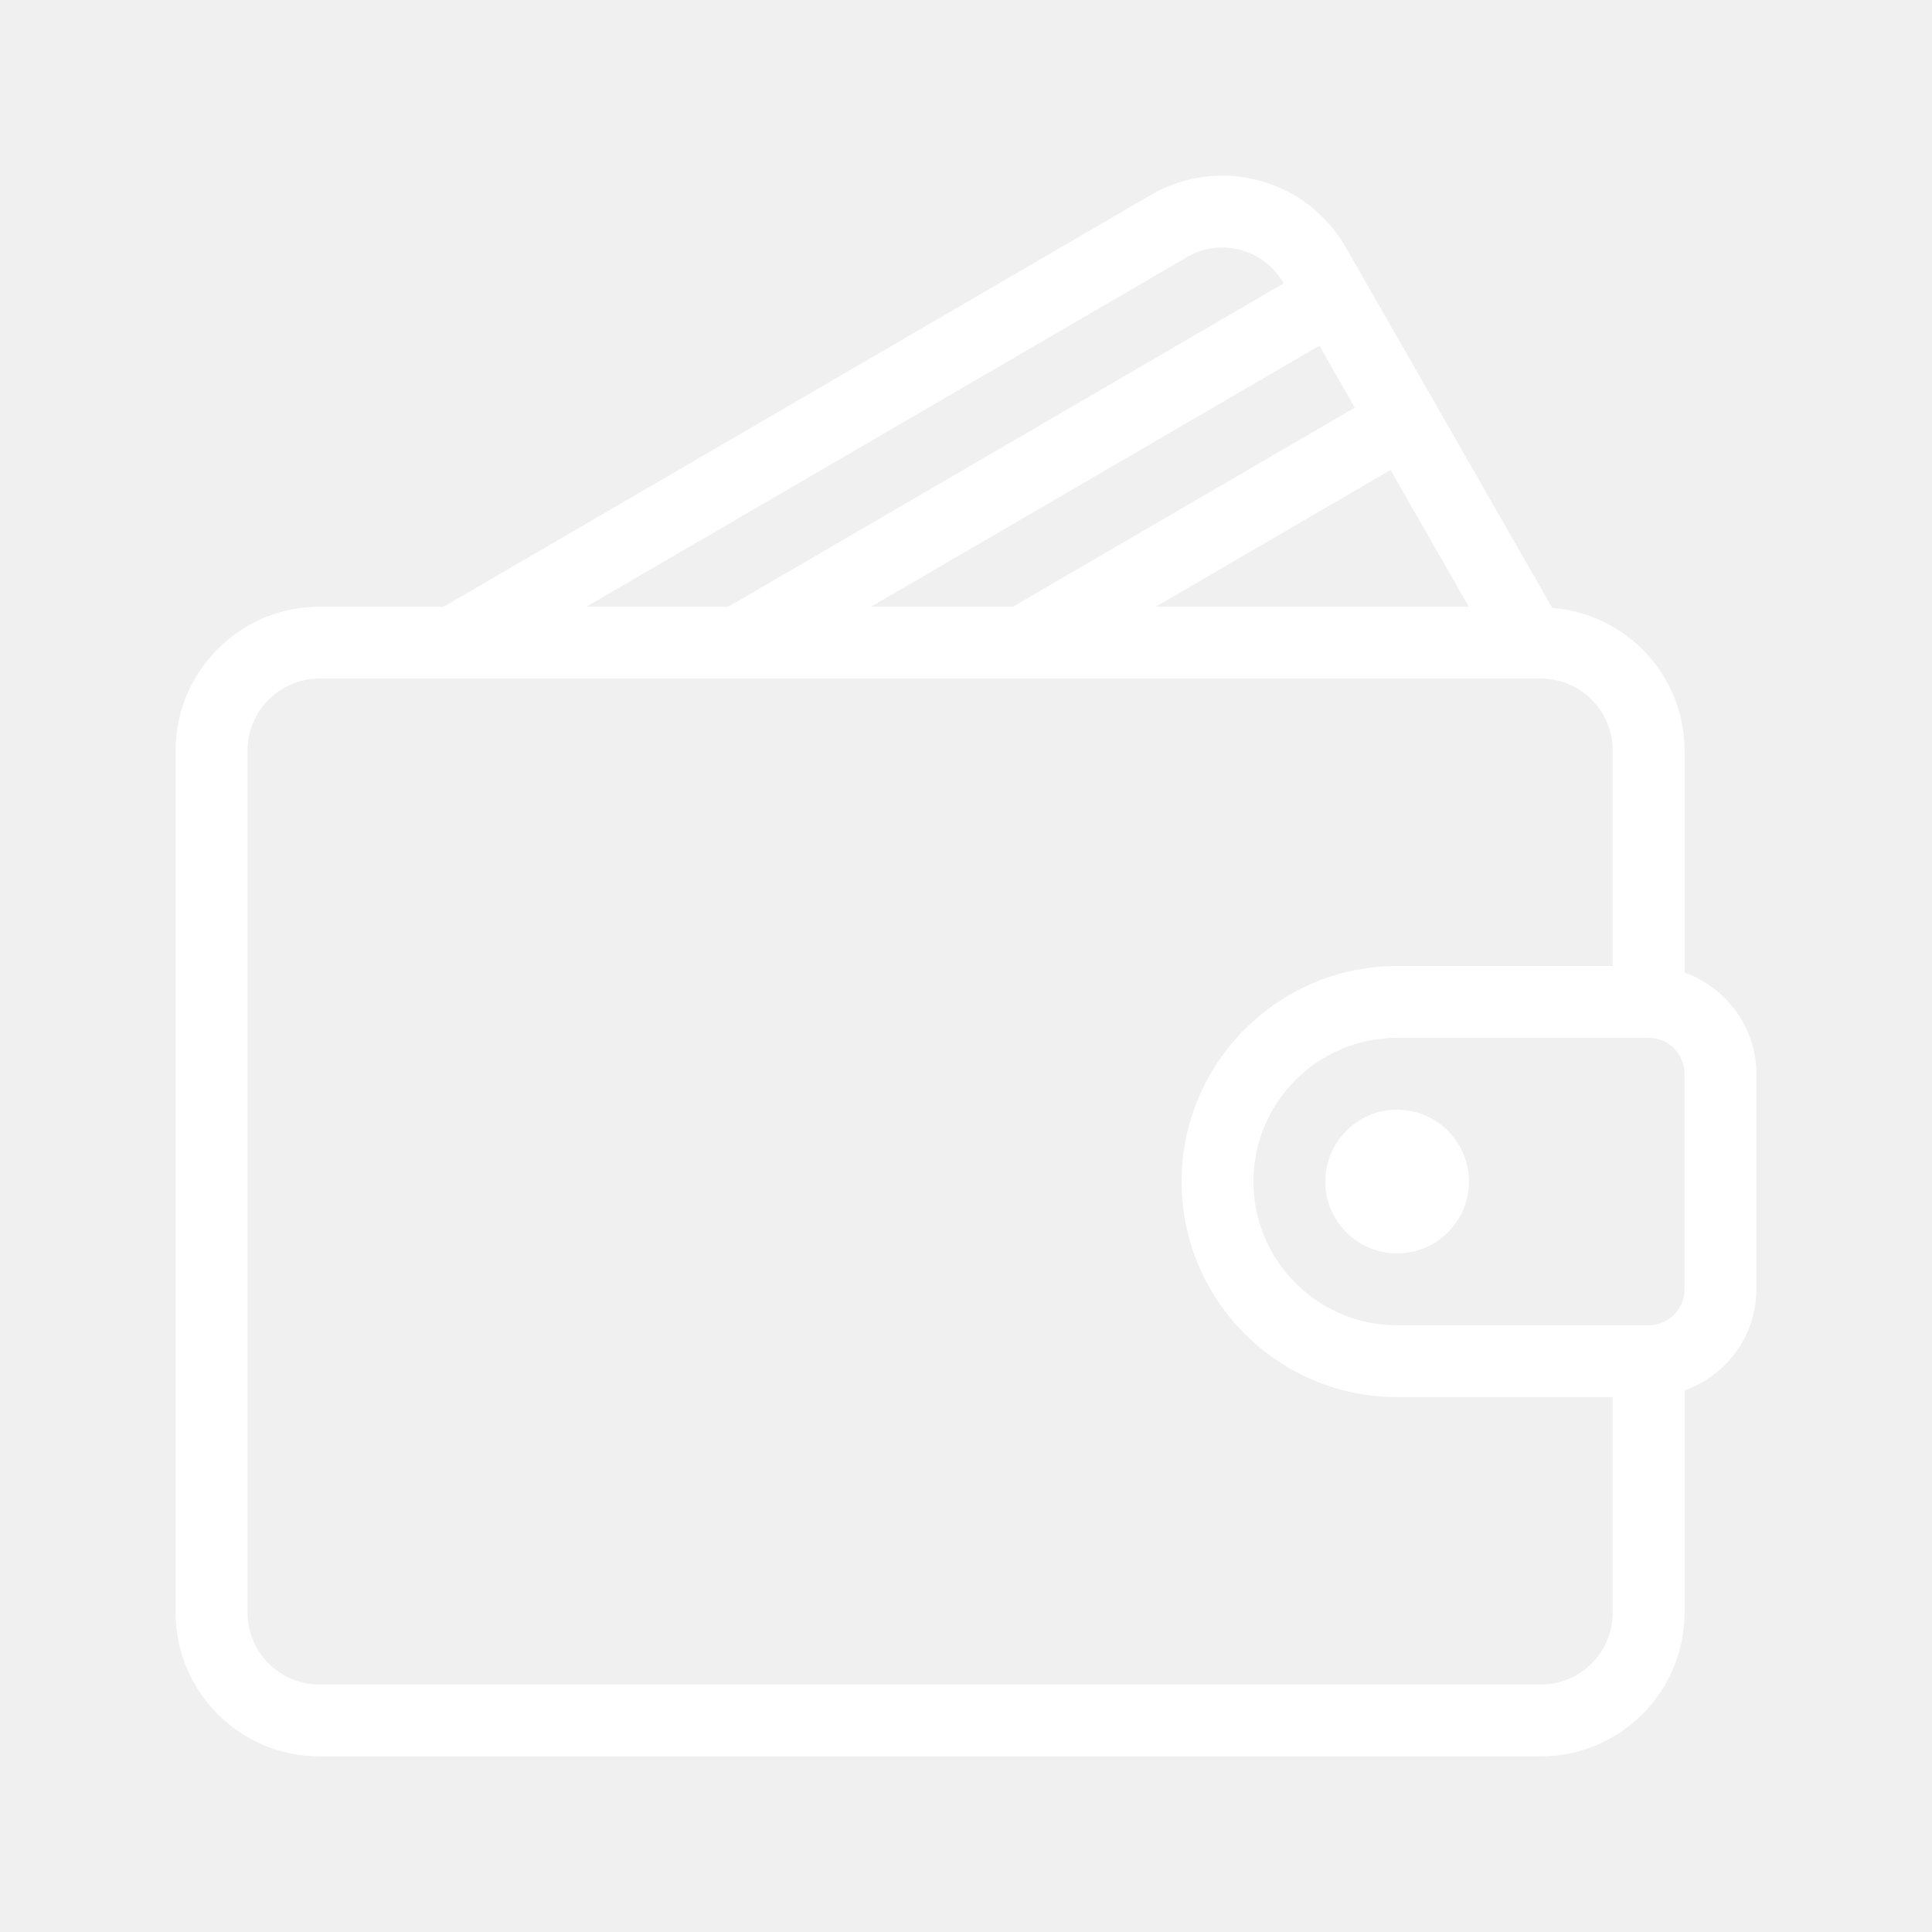
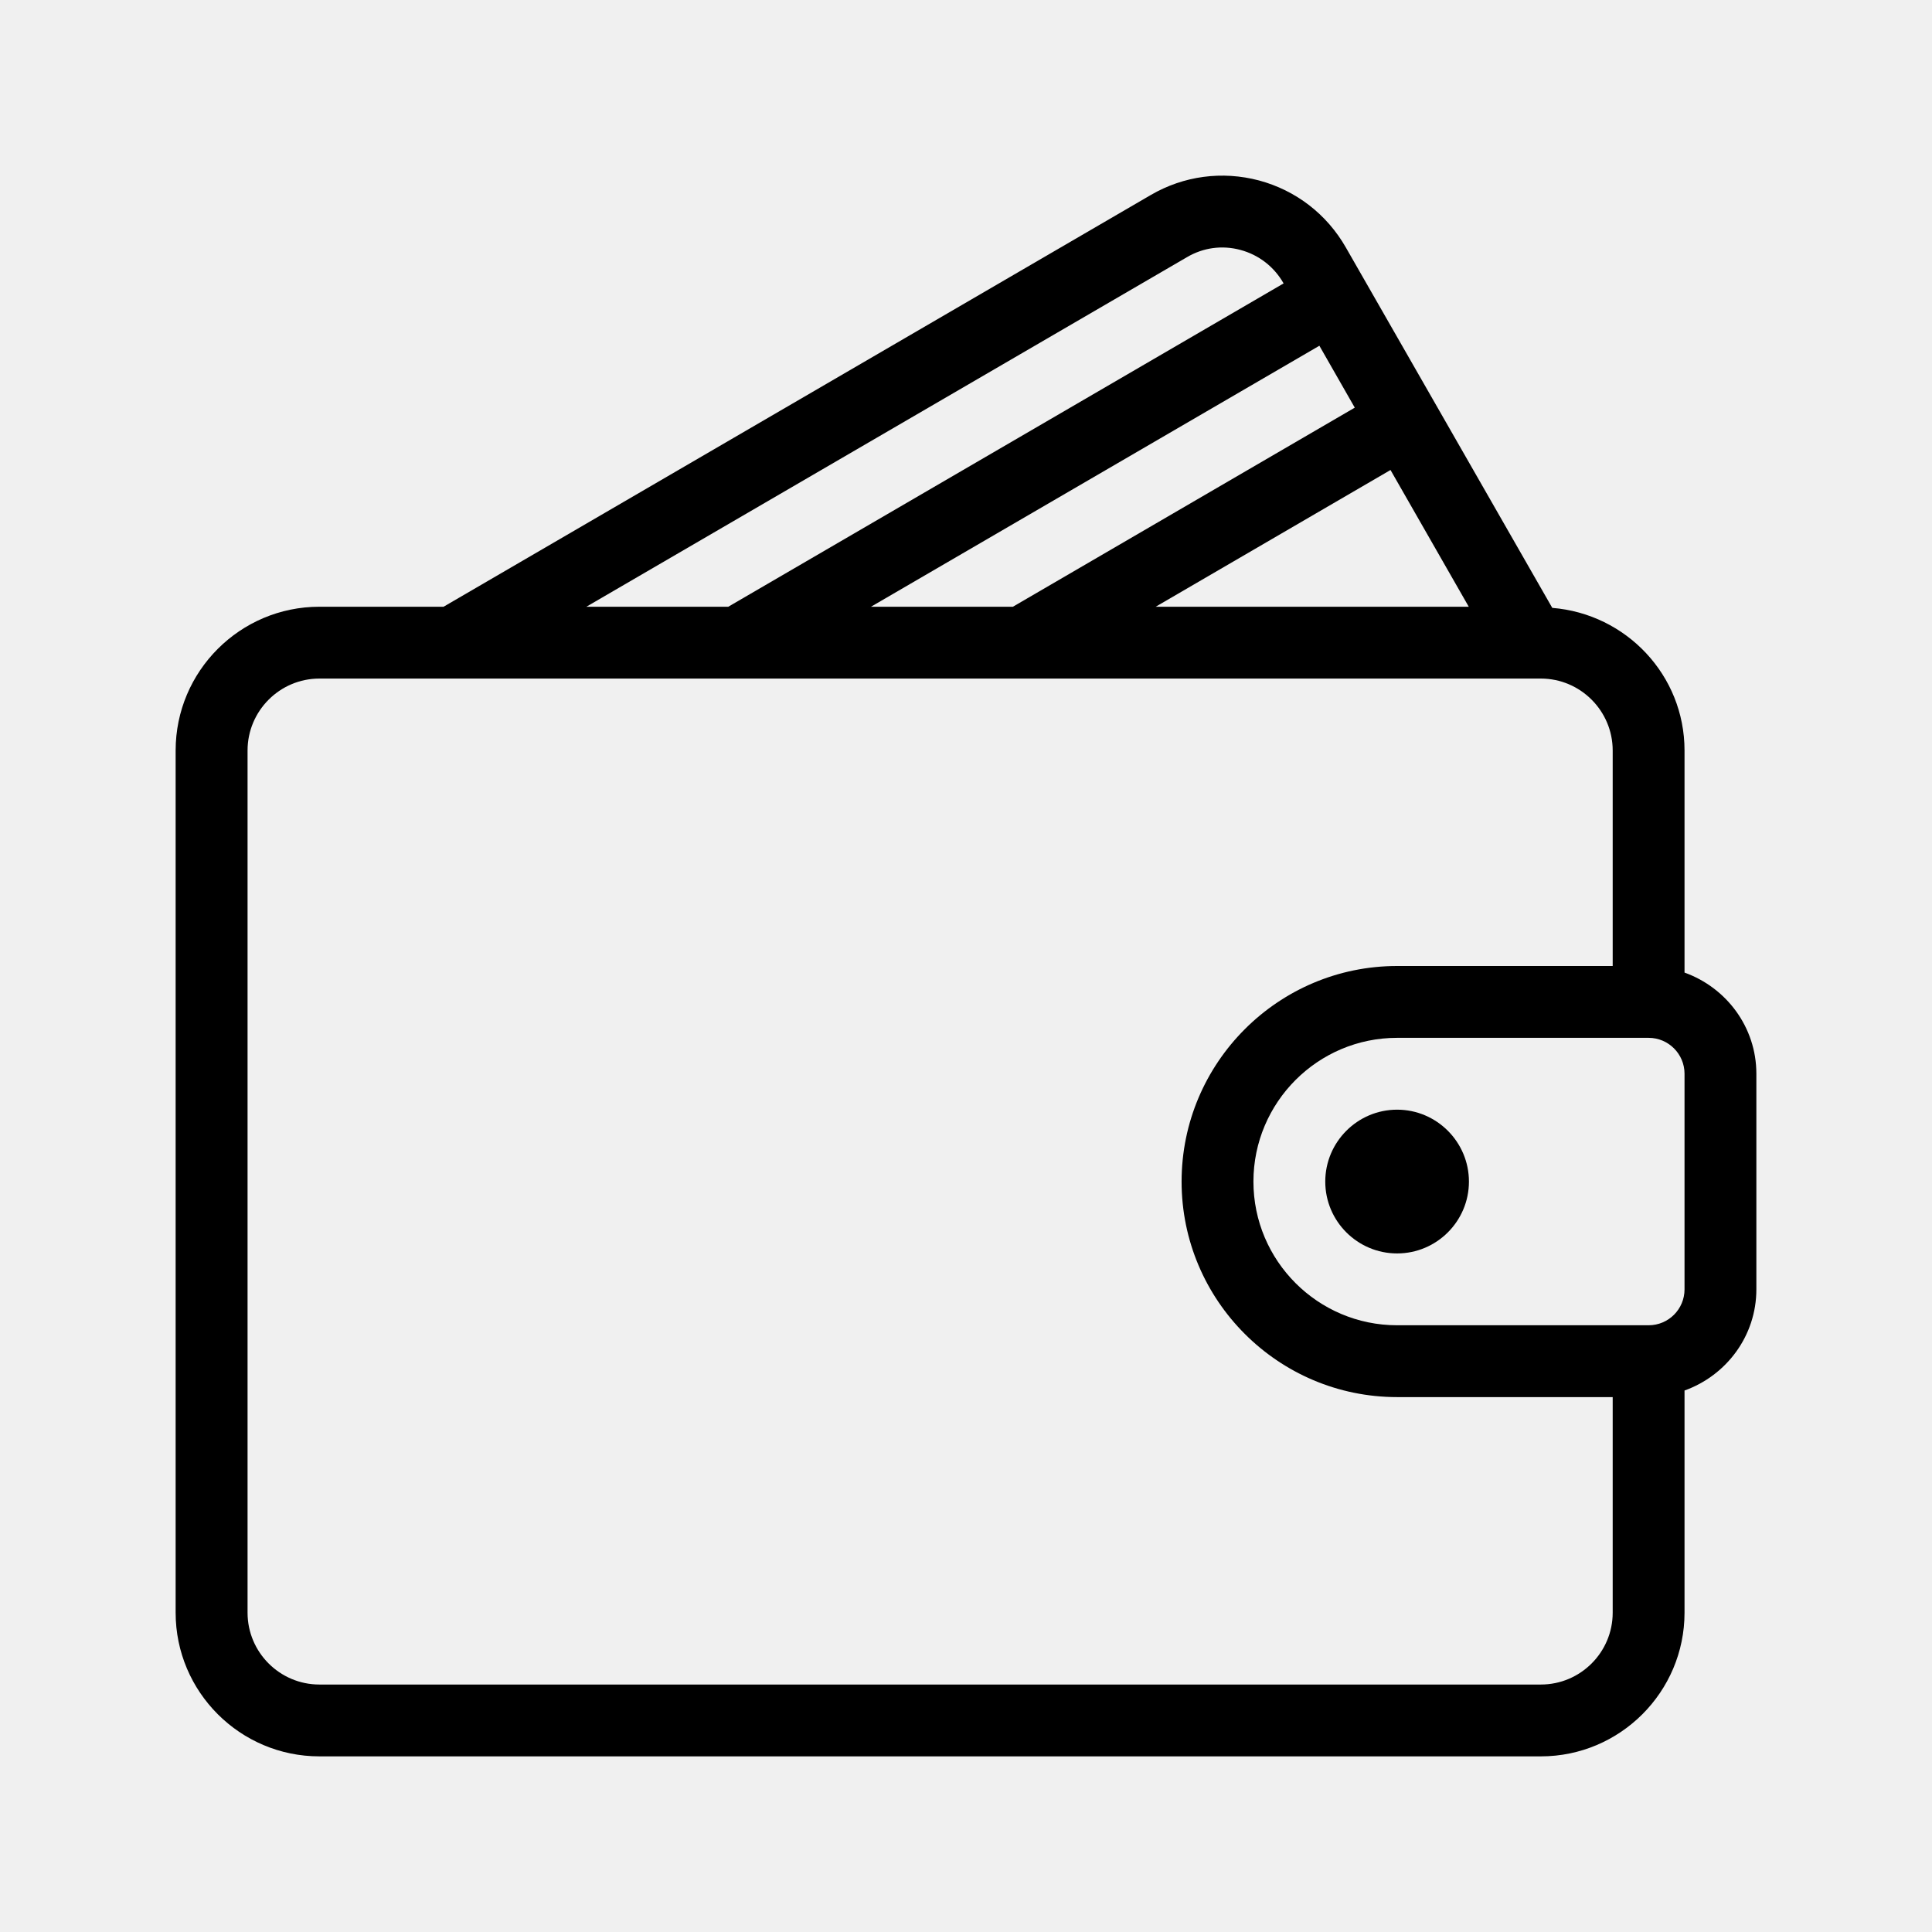
- <svg xmlns="http://www.w3.org/2000/svg" width="22" height="22" viewBox="0 0 22 22" fill="none">
+ <svg xmlns="http://www.w3.org/2000/svg" width="22" height="22" viewBox="0 0 22 22" fill="black">
  <g clip-path="url(#clip0_24_1848)">
-     <path d="M19.182 11.075V8.546C19.182 7.688 18.517 6.99 17.676 6.922L15.326 2.819C15.109 2.439 14.757 2.168 14.337 2.055C13.918 1.944 13.48 2.002 13.105 2.22L5.051 6.909H3.637C2.734 6.909 2 7.643 2 8.546V18.364C2 19.266 2.734 20 3.637 20H17.546C18.448 20 19.182 19.266 19.182 18.364V15.834C19.657 15.664 20 15.214 20 14.682V12.227C20 11.695 19.657 11.245 19.182 11.075ZM16.725 6.909H13.16L15.834 5.352L16.725 6.909ZM15.427 4.642L11.534 6.909H9.918L15.024 3.937L15.427 4.642ZM13.517 2.928C13.702 2.819 13.918 2.79 14.125 2.846C14.334 2.902 14.508 3.037 14.616 3.226L14.617 3.227L8.293 6.909H6.677L13.517 2.928ZM18.364 18.364C18.364 18.815 17.997 19.182 17.546 19.182H3.637C3.186 19.182 2.819 18.815 2.819 18.364V8.546C2.819 8.095 3.186 7.727 3.637 7.727H17.546C17.997 7.727 18.364 8.095 18.364 8.546V11H15.909C14.556 11 13.455 12.101 13.455 13.455C13.455 14.808 14.556 15.909 15.909 15.909H18.364V18.364ZM19.182 14.682C19.182 14.908 18.999 15.091 18.773 15.091H15.909C15.007 15.091 14.273 14.357 14.273 13.455C14.273 12.552 15.007 11.818 15.909 11.818H18.773C18.999 11.818 19.182 12.002 19.182 12.227V14.682Z" fill="white" />
-     <path d="M15.909 12.636C15.458 12.636 15.091 13.004 15.091 13.455C15.091 13.906 15.458 14.273 15.909 14.273C16.36 14.273 16.727 13.906 16.727 13.455C16.727 13.004 16.36 12.636 15.909 12.636Z" fill="white" />
+     <path d="M19.182 11.075V8.546C19.182 7.688 18.517 6.99 17.676 6.922L15.326 2.819C15.109 2.439 14.757 2.168 14.337 2.055C13.918 1.944 13.48 2.002 13.105 2.22L5.051 6.909H3.637C2.734 6.909 2 7.643 2 8.546V18.364C2 19.266 2.734 20 3.637 20H17.546C18.448 20 19.182 19.266 19.182 18.364V15.834C19.657 15.664 20 15.214 20 14.682V12.227C20 11.695 19.657 11.245 19.182 11.075ZM16.725 6.909H13.16L15.834 5.352L16.725 6.909ZM15.427 4.642L11.534 6.909H9.918L15.024 3.937L15.427 4.642ZM13.517 2.928C13.702 2.819 13.918 2.79 14.125 2.846C14.334 2.902 14.508 3.037 14.616 3.226L14.617 3.227L8.293 6.909H6.677L13.517 2.928ZM18.364 18.364C18.364 18.815 17.997 19.182 17.546 19.182H3.637C3.186 19.182 2.819 18.815 2.819 18.364V8.546C2.819 8.095 3.186 7.727 3.637 7.727H17.546C17.997 7.727 18.364 8.095 18.364 8.546V11H15.909C14.556 11 13.455 12.101 13.455 13.455C13.455 14.808 14.556 15.909 15.909 15.909H18.364V18.364ZM19.182 14.682C19.182 14.908 18.999 15.091 18.773 15.091H15.909C15.007 15.091 14.273 14.357 14.273 13.455C14.273 12.552 15.007 11.818 15.909 11.818H18.773C18.999 11.818 19.182 12.002 19.182 12.227V14.682Z" fill="black" />
+     <path d="M15.909 12.636C15.458 12.636 15.091 13.004 15.091 13.455C15.091 13.906 15.458 14.273 15.909 14.273C16.36 14.273 16.727 13.906 16.727 13.455C16.727 13.004 16.36 12.636 15.909 12.636Z" fill="black" />
  </g>
  <defs>
    <clipPath id="clip0_24_1848">
-       <rect width="18" height="18" fill="white" transform="translate(2 2)" />
+       <rect width="18" height="18" fill="black" transform="translate(2 2)" />
    </clipPath>
  </defs>
</svg>
